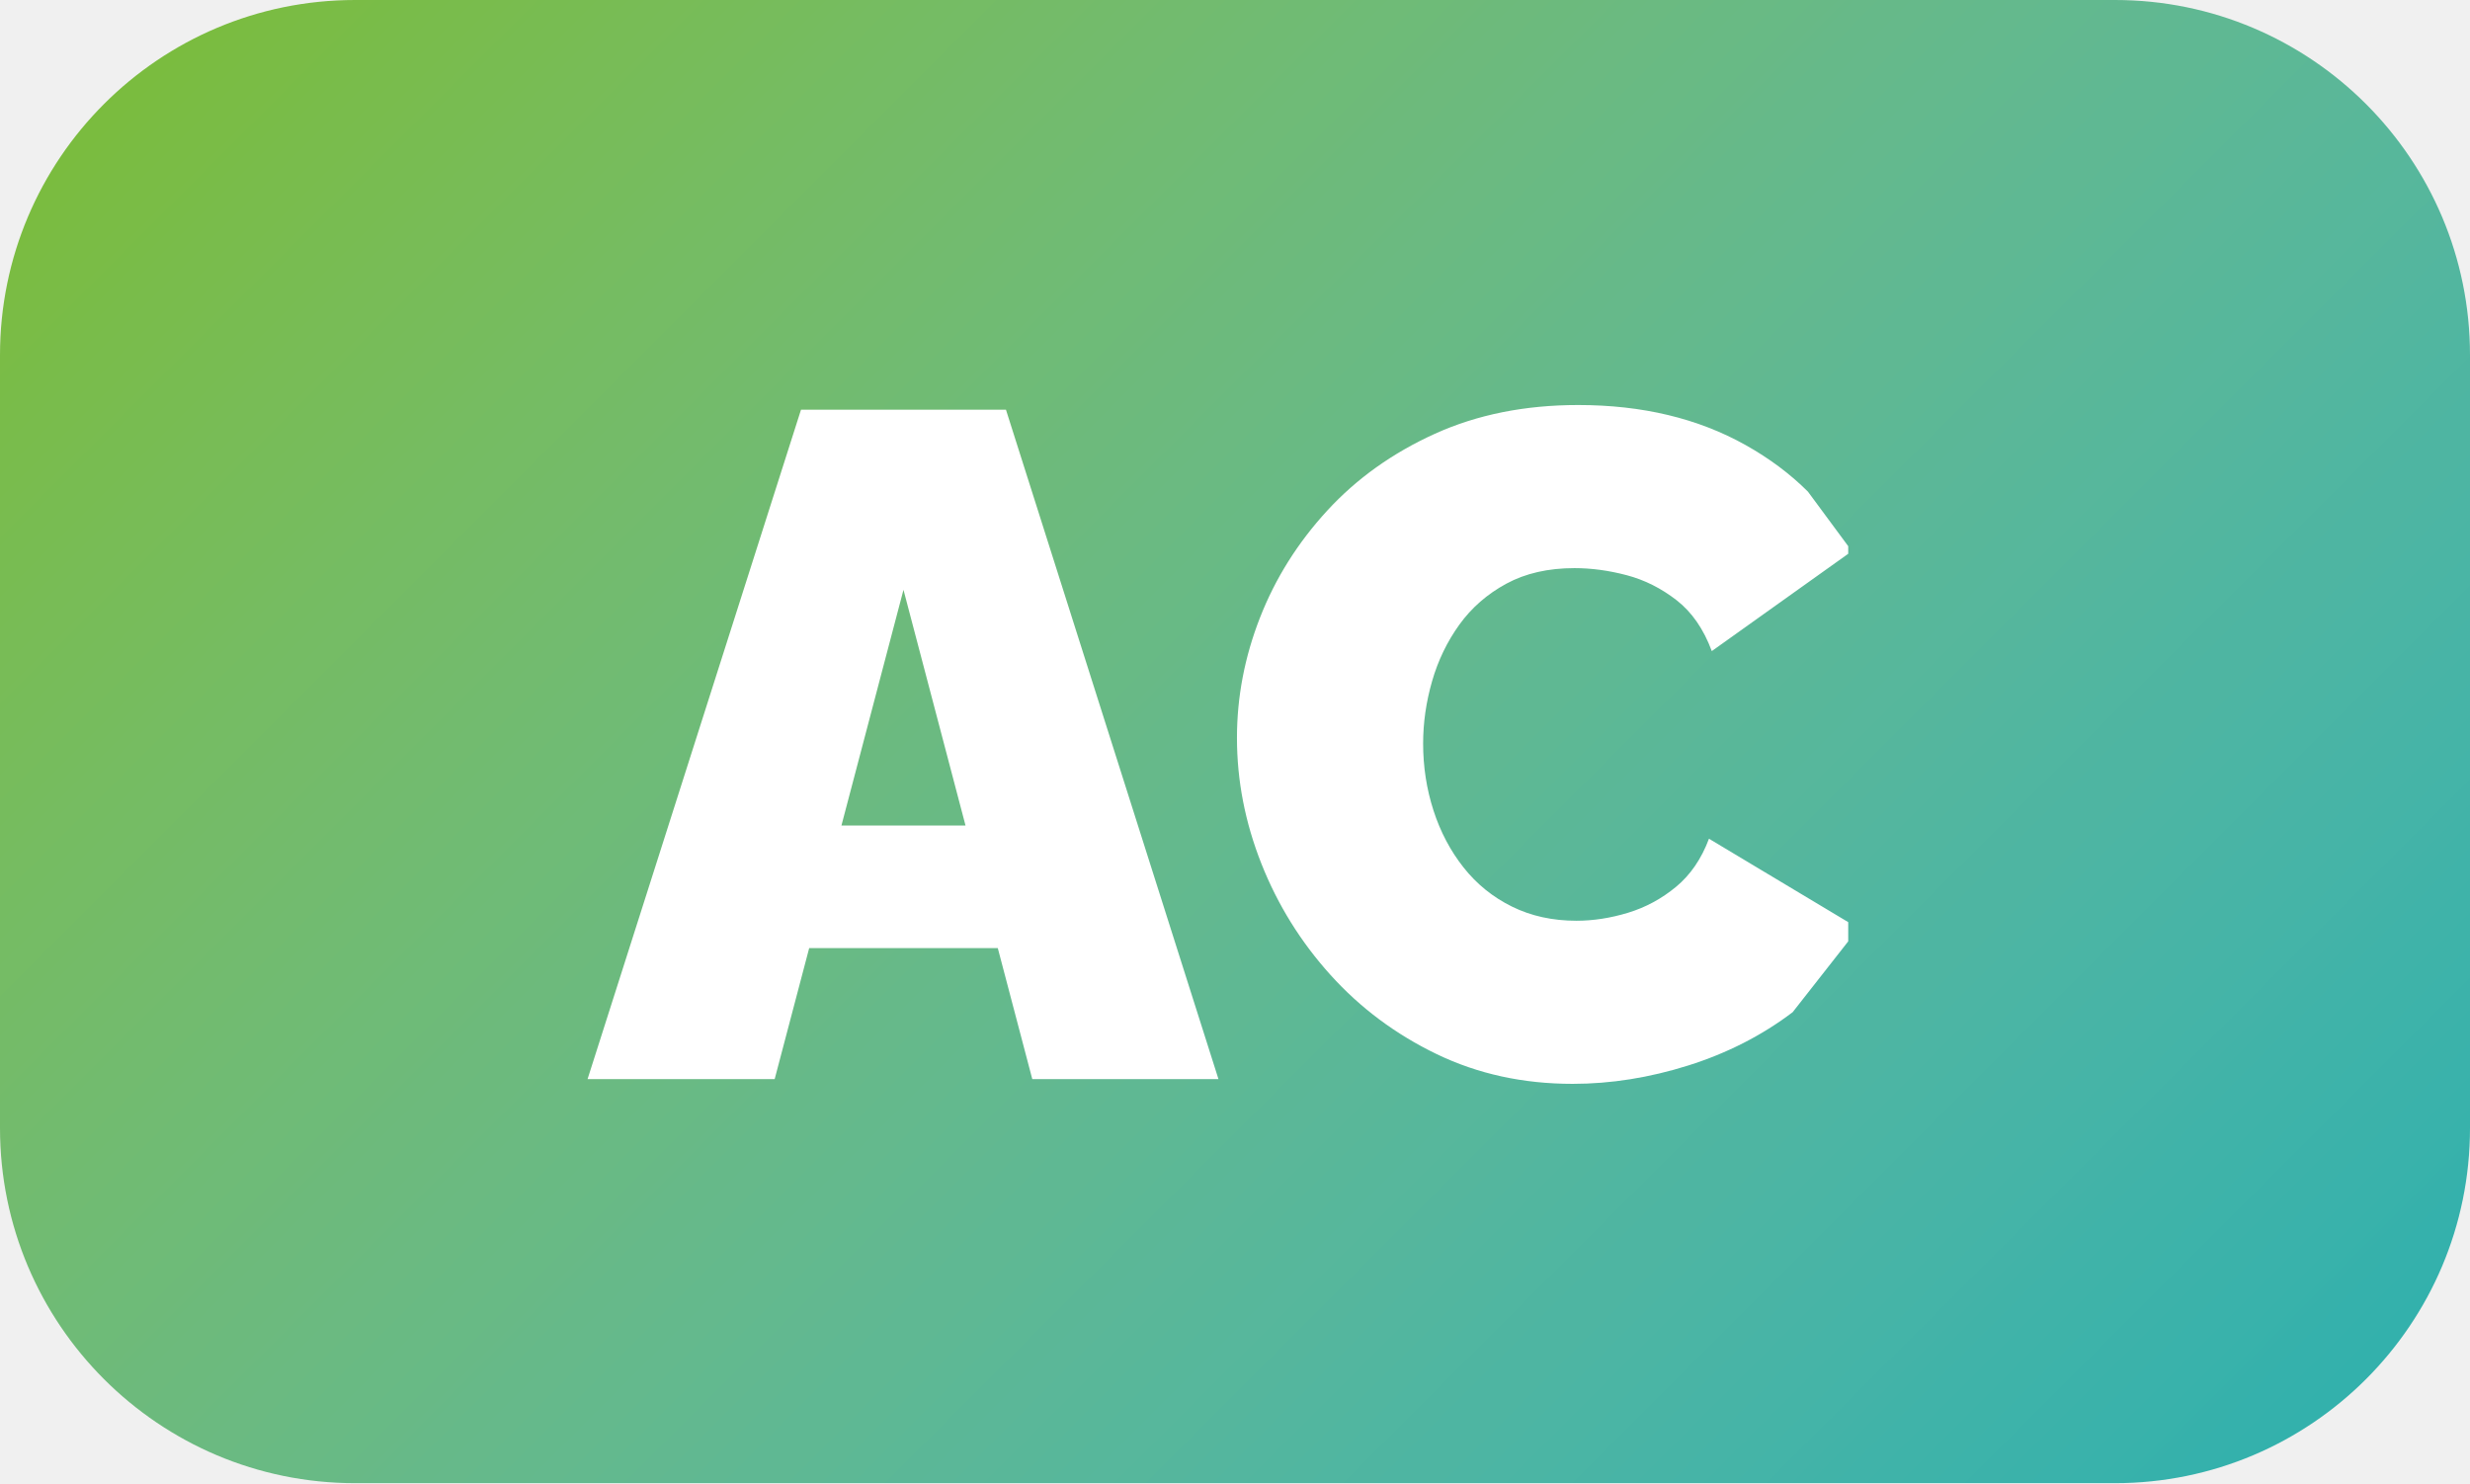
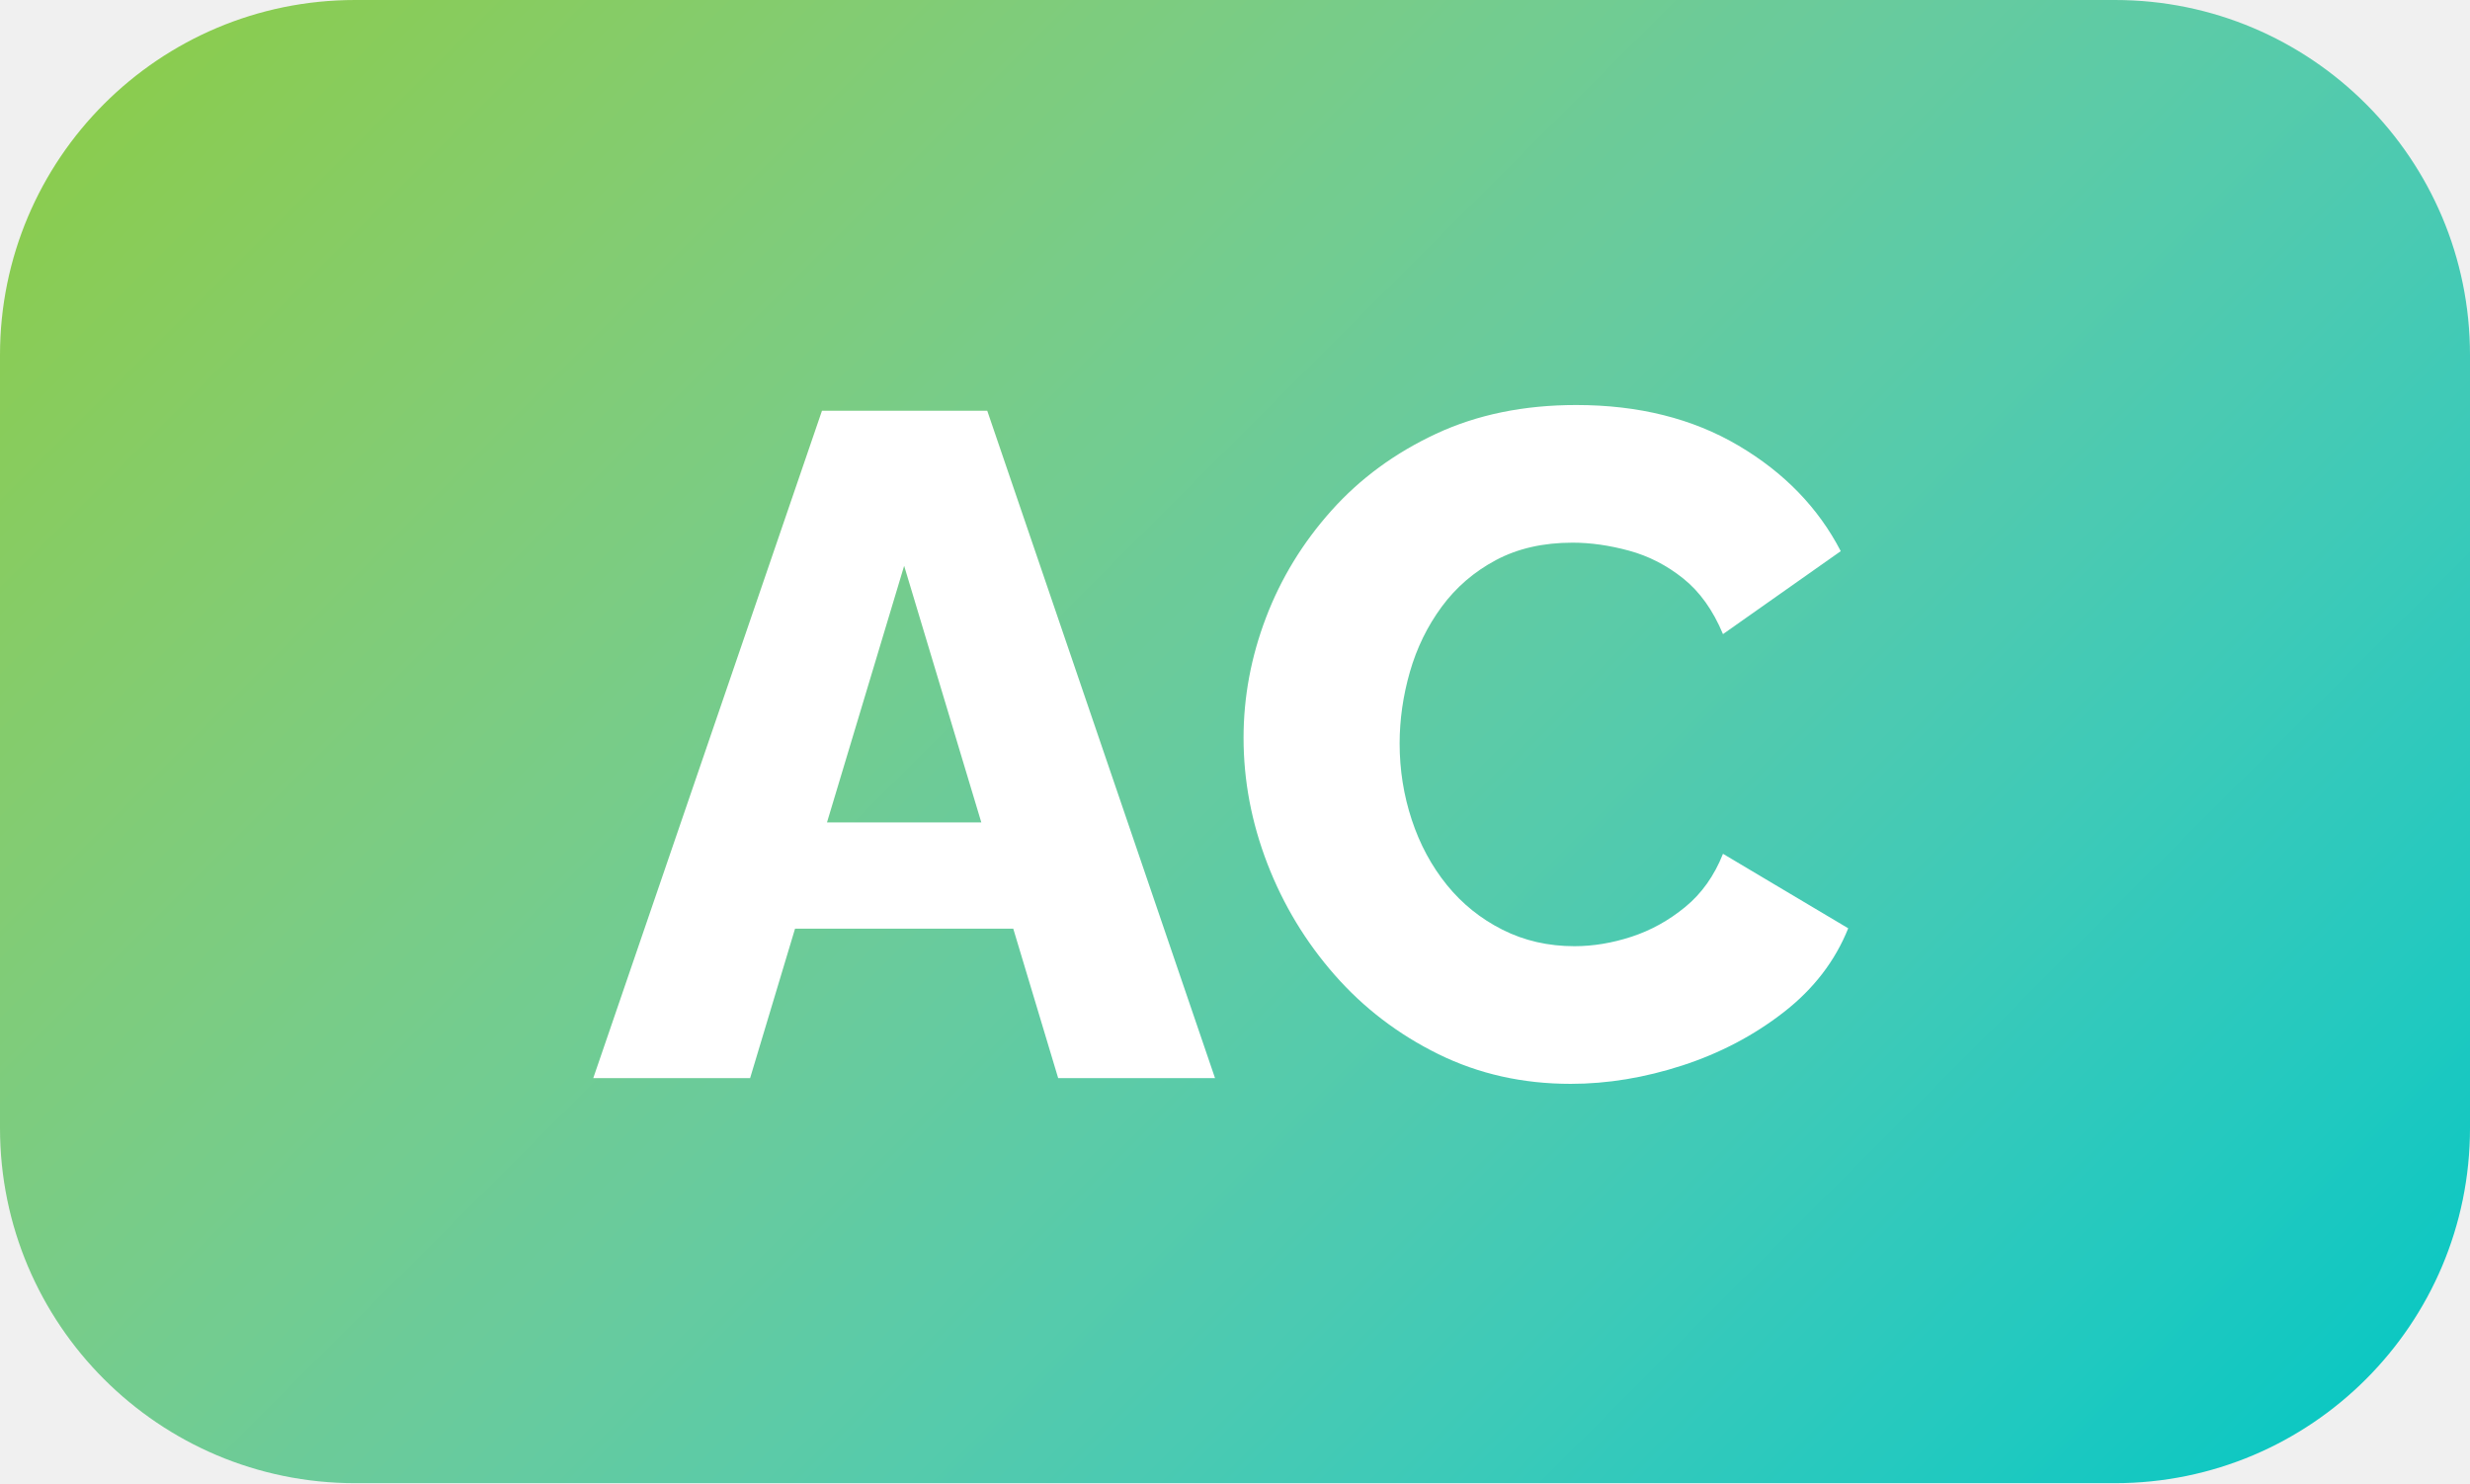
<svg xmlns="http://www.w3.org/2000/svg" width="433" height="260" overflow="hidden">
  <defs>
    <clipPath id="clip0">
      <rect x="277" y="610" width="433" height="260" />
    </clipPath>
    <linearGradient x1="320.25" y1="566.75" x2="666.75" y2="913.25" gradientUnits="userSpaceOnUse" spreadMethod="reflect" id="fill1">
-       <stop offset="0" stop-color="#7BBD33" />
-       <stop offset="0.008" stop-color="#7ABC34" />
-       <stop offset="0.017" stop-color="#7ABC36" />
-       <stop offset="0.025" stop-color="#7ABC38" />
-       <stop offset="0.033" stop-color="#7ABC3A" />
-       <stop offset="0.041" stop-color="#7ABC3C" />
-       <stop offset="0.05" stop-color="#7ABC3E" />
-       <stop offset="0.058" stop-color="#7ABC3F" />
-       <stop offset="0.066" stop-color="#7ABC41" />
-       <stop offset="0.074" stop-color="#7ABC43" />
-       <stop offset="0.083" stop-color="#7ABC45" />
-       <stop offset="0.091" stop-color="#7ABC46" />
-       <stop offset="0.099" stop-color="#79BC48" />
-       <stop offset="0.107" stop-color="#79BC4A" />
-       <stop offset="0.116" stop-color="#79BC4C" />
-       <stop offset="0.124" stop-color="#79BC4D" />
-       <stop offset="0.132" stop-color="#79BC4F" />
-       <stop offset="0.14" stop-color="#78BC51" />
-       <stop offset="0.149" stop-color="#78BC52" />
-       <stop offset="0.157" stop-color="#78BC54" />
-       <stop offset="0.165" stop-color="#78BC56" />
-       <stop offset="0.174" stop-color="#78BC57" />
-       <stop offset="0.182" stop-color="#77BC59" />
-       <stop offset="0.19" stop-color="#77BC5A" />
-       <stop offset="0.198" stop-color="#77BC5C" />
-       <stop offset="0.207" stop-color="#76BC5D" />
-       <stop offset="0.215" stop-color="#76BC5F" />
-       <stop offset="0.223" stop-color="#76BC61" />
-       <stop offset="0.231" stop-color="#75BC62" />
-       <stop offset="0.24" stop-color="#75BC64" />
-       <stop offset="0.248" stop-color="#75BC65" />
-       <stop offset="0.256" stop-color="#74BB66" />
-       <stop offset="0.264" stop-color="#74BB68" />
-       <stop offset="0.273" stop-color="#74BB69" />
-       <stop offset="0.281" stop-color="#73BB6B" />
-       <stop offset="0.289" stop-color="#73BB6C" />
-       <stop offset="0.298" stop-color="#72BB6E" />
-       <stop offset="0.306" stop-color="#72BB6F" />
-       <stop offset="0.314" stop-color="#71BB70" />
-       <stop offset="0.322" stop-color="#71BB72" />
-       <stop offset="0.331" stop-color="#70BB73" />
-       <stop offset="0.339" stop-color="#70BB74" />
-       <stop offset="0.347" stop-color="#6FBB76" />
-       <stop offset="0.355" stop-color="#6FBB77" />
-       <stop offset="0.364" stop-color="#6EBB78" />
-       <stop offset="0.372" stop-color="#6EBA79" />
-       <stop offset="0.38" stop-color="#6DBA7B" />
-       <stop offset="0.388" stop-color="#6DBA7C" />
-       <stop offset="0.397" stop-color="#6CBA7D" />
-       <stop offset="0.405" stop-color="#6CBA7E" />
-       <stop offset="0.413" stop-color="#6BBA80" />
-       <stop offset="0.421" stop-color="#6BBA81" />
-       <stop offset="0.43" stop-color="#6ABA82" />
-       <stop offset="0.438" stop-color="#69BA83" />
-       <stop offset="0.446" stop-color="#69BA84" />
-       <stop offset="0.455" stop-color="#68BA85" />
-       <stop offset="0.463" stop-color="#68B986" />
-       <stop offset="0.471" stop-color="#67B988" />
-       <stop offset="0.479" stop-color="#66B989" />
-       <stop offset="0.488" stop-color="#66B98A" />
-       <stop offset="0.496" stop-color="#65B98B" />
-       <stop offset="0.504" stop-color="#64B98C" />
-       <stop offset="0.512" stop-color="#64B98D" />
-       <stop offset="0.521" stop-color="#63B98E" />
-       <stop offset="0.529" stop-color="#62B98F" />
-       <stop offset="0.537" stop-color="#62B890" />
-       <stop offset="0.545" stop-color="#61B891" />
-       <stop offset="0.554" stop-color="#60B892" />
-       <stop offset="0.562" stop-color="#5FB893" />
-       <stop offset="0.57" stop-color="#5FB893" />
-       <stop offset="0.579" stop-color="#5EB894" />
-       <stop offset="0.587" stop-color="#5DB895" />
-       <stop offset="0.595" stop-color="#5CB896" />
-       <stop offset="0.603" stop-color="#5BB797" />
-       <stop offset="0.612" stop-color="#5BB798" />
-       <stop offset="0.62" stop-color="#5AB799" />
-       <stop offset="0.628" stop-color="#59B799" />
-       <stop offset="0.636" stop-color="#58B79A" />
-       <stop offset="0.645" stop-color="#57B79B" />
-       <stop offset="0.653" stop-color="#57B79C" />
-       <stop offset="0.661" stop-color="#56B79C" />
-       <stop offset="0.669" stop-color="#55B69D" />
-       <stop offset="0.678" stop-color="#54B69E" />
-       <stop offset="0.686" stop-color="#53B69F" />
-       <stop offset="0.694" stop-color="#52B69F" />
-       <stop offset="0.702" stop-color="#51B6A0" />
-       <stop offset="0.711" stop-color="#50B6A1" />
-       <stop offset="0.719" stop-color="#4FB5A1" />
-       <stop offset="0.727" stop-color="#4EB5A2" />
-       <stop offset="0.736" stop-color="#4EB5A2" />
-       <stop offset="0.744" stop-color="#4DB5A3" />
-       <stop offset="0.752" stop-color="#4CB5A4" />
-       <stop offset="0.76" stop-color="#4BB5A4" />
-       <stop offset="0.769" stop-color="#4AB5A5" />
-       <stop offset="0.777" stop-color="#49B4A5" />
-       <stop offset="0.785" stop-color="#48B4A6" />
-       <stop offset="0.793" stop-color="#47B4A6" />
-       <stop offset="0.802" stop-color="#46B4A7" />
-       <stop offset="0.81" stop-color="#45B4A7" />
-       <stop offset="0.818" stop-color="#44B4A8" />
-       <stop offset="0.826" stop-color="#43B3A8" />
-       <stop offset="0.835" stop-color="#41B3A8" />
-       <stop offset="0.843" stop-color="#40B3A9" />
-       <stop offset="0.851" stop-color="#3FB3A9" />
-       <stop offset="0.86" stop-color="#3EB3A9" />
-       <stop offset="0.868" stop-color="#3DB3AA" />
-       <stop offset="0.876" stop-color="#3CB2AA" />
-       <stop offset="0.884" stop-color="#3BB2AA" />
-       <stop offset="0.893" stop-color="#3AB2AB" />
-       <stop offset="0.901" stop-color="#39B2AB" />
-       <stop offset="0.909" stop-color="#38B2AB" />
-       <stop offset="0.917" stop-color="#36B1AB" />
-       <stop offset="0.926" stop-color="#35B1AC" />
-       <stop offset="0.934" stop-color="#34B1AC" />
-       <stop offset="0.942" stop-color="#33B1AC" />
-       <stop offset="0.95" stop-color="#32B1AC" />
-       <stop offset="0.959" stop-color="#31B0AC" />
-       <stop offset="0.967" stop-color="#2FB0AC" />
-       <stop offset="0.975" stop-color="#2EB0AC" />
-       <stop offset="0.983" stop-color="#2DB0AC" />
-       <stop offset="0.992" stop-color="#2CB0AC" />
-       <stop offset="1" stop-color="#2BB0AD" />
+       <stop offset="0" stop-color="#8BCD43" />
+       <stop offset="0.007" stop-color="#8ACC44" />
+       <stop offset="0.014" stop-color="#8ACC46" />
+       <stop offset="0.022" stop-color="#8ACC48" />
+       <stop offset="0.029" stop-color="#8ACC49" />
+       <stop offset="0.036" stop-color="#8ACC4B" />
+       <stop offset="0.043" stop-color="#8ACC4D" />
+       <stop offset="0.051" stop-color="#8ACC4E" />
+       <stop offset="0.058" stop-color="#8ACC50" />
+       <stop offset="0.065" stop-color="#8ACC52" />
+       <stop offset="0.072" stop-color="#89CC53" />
+       <stop offset="0.08" stop-color="#89CC55" />
+       <stop offset="0.087" stop-color="#89CC57" />
+       <stop offset="0.094" stop-color="#89CC58" />
+       <stop offset="0.101" stop-color="#89CC5A" />
+       <stop offset="0.109" stop-color="#88CC5B" />
+       <stop offset="0.116" stop-color="#88CC5D" />
+       <stop offset="0.123" stop-color="#88CC5E" />
+       <stop offset="0.13" stop-color="#87CC60" />
+       <stop offset="0.138" stop-color="#87CC62" />
+       <stop offset="0.145" stop-color="#87CC63" />
+       <stop offset="0.152" stop-color="#86CC65" />
+       <stop offset="0.159" stop-color="#86CC66" />
+       <stop offset="0.167" stop-color="#86CC68" />
+       <stop offset="0.174" stop-color="#85CC69" />
+       <stop offset="0.181" stop-color="#85CC6B" />
+       <stop offset="0.188" stop-color="#84CC6C" />
+       <stop offset="0.196" stop-color="#84CC6D" />
+       <stop offset="0.203" stop-color="#84CC6F" />
+       <stop offset="0.21" stop-color="#83CC70" />
+       <stop offset="0.217" stop-color="#83CC72" />
+       <stop offset="0.225" stop-color="#82CC73" />
+       <stop offset="0.232" stop-color="#82CC74" />
+       <stop offset="0.239" stop-color="#81CC76" />
+       <stop offset="0.246" stop-color="#80CC77" />
+       <stop offset="0.254" stop-color="#80CC79" />
+       <stop offset="0.261" stop-color="#7FCC7A" />
+       <stop offset="0.268" stop-color="#7FCC7B" />
+       <stop offset="0.275" stop-color="#7ECC7D" />
+       <stop offset="0.283" stop-color="#7DCC7E" />
+       <stop offset="0.29" stop-color="#7DCC7F" />
+       <stop offset="0.297" stop-color="#7CCC80" />
+       <stop offset="0.304" stop-color="#7CCC82" />
+       <stop offset="0.312" stop-color="#7BCC83" />
+       <stop offset="0.319" stop-color="#7ACC84" />
+       <stop offset="0.326" stop-color="#79CC85" />
+       <stop offset="0.333" stop-color="#79CC87" />
+       <stop offset="0.341" stop-color="#78CC88" />
+       <stop offset="0.348" stop-color="#77CC89" />
+       <stop offset="0.355" stop-color="#77CC8A" />
+       <stop offset="0.362" stop-color="#76CC8B" />
+       <stop offset="0.37" stop-color="#75CC8D" />
+       <stop offset="0.377" stop-color="#74CC8E" />
+       <stop offset="0.384" stop-color="#73CC8F" />
+       <stop offset="0.391" stop-color="#73CC90" />
+       <stop offset="0.399" stop-color="#72CC91" />
+       <stop offset="0.406" stop-color="#71CC92" />
+       <stop offset="0.413" stop-color="#70CC93" />
+       <stop offset="0.42" stop-color="#6FCC94" />
+       <stop offset="0.428" stop-color="#6ECB96" />
+       <stop offset="0.435" stop-color="#6DCB97" />
+       <stop offset="0.442" stop-color="#6CCB98" />
+       <stop offset="0.449" stop-color="#6BCB99" />
+       <stop offset="0.457" stop-color="#6BCB9A" />
+       <stop offset="0.464" stop-color="#6ACB9B" />
+       <stop offset="0.471" stop-color="#69CB9C" />
+       <stop offset="0.478" stop-color="#68CB9D" />
+       <stop offset="0.486" stop-color="#67CB9E" />
+       <stop offset="0.493" stop-color="#66CB9F" />
+       <stop offset="0.5" stop-color="#65CBA0" />
+       <stop offset="0.507" stop-color="#64CBA1" />
+       <stop offset="0.514" stop-color="#63CBA1" />
+       <stop offset="0.522" stop-color="#61CBA2" />
+       <stop offset="0.529" stop-color="#60CBA3" />
+       <stop offset="0.536" stop-color="#5FCBA4" />
+       <stop offset="0.543" stop-color="#5ECBA5" />
+       <stop offset="0.551" stop-color="#5DCBA6" />
+       <stop offset="0.558" stop-color="#5CCBA7" />
+       <stop offset="0.565" stop-color="#5BCBA8" />
+       <stop offset="0.572" stop-color="#5ACBA8" />
+       <stop offset="0.58" stop-color="#58CBA9" />
+       <stop offset="0.587" stop-color="#57CBAA" />
+       <stop offset="0.594" stop-color="#56CBAB" />
+       <stop offset="0.601" stop-color="#55CBAC" />
+       <stop offset="0.609" stop-color="#54CBAC" />
+       <stop offset="0.616" stop-color="#52CAAD" />
+       <stop offset="0.623" stop-color="#51CAAE" />
+       <stop offset="0.63" stop-color="#50CAAF" />
+       <stop offset="0.638" stop-color="#4FCAAF" />
+       <stop offset="0.645" stop-color="#4DCAB0" />
+       <stop offset="0.652" stop-color="#4CCAB1" />
+       <stop offset="0.659" stop-color="#4BCAB2" />
+       <stop offset="0.667" stop-color="#4ACAB2" />
+       <stop offset="0.674" stop-color="#48CAB3" />
+       <stop offset="0.681" stop-color="#47CAB3" />
+       <stop offset="0.688" stop-color="#45CAB4" />
+       <stop offset="0.696" stop-color="#44CAB5" />
+       <stop offset="0.703" stop-color="#43CAB5" />
+       <stop offset="0.71" stop-color="#41CAB6" />
+       <stop offset="0.717" stop-color="#40CAB7" />
+       <stop offset="0.725" stop-color="#3FCAB7" />
+       <stop offset="0.732" stop-color="#3DCAB8" />
+       <stop offset="0.739" stop-color="#3CCAB8" />
+       <stop offset="0.746" stop-color="#3ACAB9" />
+       <stop offset="0.754" stop-color="#39CAB9" />
+       <stop offset="0.761" stop-color="#37CABA" />
+       <stop offset="0.768" stop-color="#36C9BA" />
+       <stop offset="0.775" stop-color="#34C9BB" />
+       <stop offset="0.783" stop-color="#33C9BB" />
+       <stop offset="0.79" stop-color="#31C9BC" />
+       <stop offset="0.797" stop-color="#30C9BC" />
+       <stop offset="0.804" stop-color="#2EC9BC" />
+       <stop offset="0.812" stop-color="#2DC9BD" />
+       <stop offset="0.819" stop-color="#2BC9BD" />
+       <stop offset="0.826" stop-color="#29C9BE" />
+       <stop offset="0.833" stop-color="#28C9BE" />
+       <stop offset="0.841" stop-color="#26C9BE" />
+       <stop offset="0.848" stop-color="#25C9BF" />
+       <stop offset="0.855" stop-color="#23C9BF" />
+       <stop offset="0.862" stop-color="#21C9BF" />
+       <stop offset="0.87" stop-color="#20C9C0" />
+       <stop offset="0.877" stop-color="#1EC9C0" />
+       <stop offset="0.884" stop-color="#1CC9C0" />
+       <stop offset="0.891" stop-color="#1AC8C1" />
+       <stop offset="0.899" stop-color="#19C8C1" />
+       <stop offset="0.906" stop-color="#17C8C1" />
+       <stop offset="0.913" stop-color="#15C8C1" />
+       <stop offset="0.92" stop-color="#14C8C1" />
+       <stop offset="0.928" stop-color="#12C8C2" />
+       <stop offset="0.935" stop-color="#10C8C2" />
+       <stop offset="0.942" stop-color="#0EC8C2" />
+       <stop offset="0.949" stop-color="#0CC8C2" />
+       <stop offset="0.957" stop-color="#0BC8C2" />
+       <stop offset="0.964" stop-color="#09C8C2" />
+       <stop offset="0.971" stop-color="#07C8C2" />
+       <stop offset="0.978" stop-color="#05C8C2" />
+       <stop offset="0.986" stop-color="#03C8C2" />
+       <stop offset="0.993" stop-color="#01C8C2" />
+       <stop offset="1" stop-color="#00C8C3" />
    </linearGradient>
  </defs>
  <g clip-path="url(#clip0)" transform="translate(-277 -610)">
    <path d="M277 672.252C277 637.871 304.871 610 339.252 610L647.748 610C682.129 610 710 637.871 710 672.252L710 807.748C710 842.129 682.129 870 647.748 870L339.252 870C304.871 870 277 842.129 277 807.748Z" fill="url(#fill1)" fill-rule="evenodd" />
-     <path d="M435.383 713.394 424.507 754.714 446.26 754.714ZM417.417 681.826 453.35 681.826 490.602 799.173 457.965 799.173 451.915 776.2 418.854 776.2 412.801 799.173 380 799.173ZM553.677 681C564.886 681 574.666 683.341 583.018 688.024 587.193 690.366 590.833 693.086 593.938 696.185L601 705.746 601 707.077 577.083 724.137C575.655 720.281 573.595 717.306 570.903 715.212 568.21 713.119 565.298 711.659 562.166 710.832 559.034 710.006 555.985 709.593 553.018 709.593 548.403 709.593 544.42 710.502 541.068 712.32 537.716 714.138 534.969 716.535 532.826 719.509 530.684 722.485 529.09 725.79 528.046 729.426 527.002 733.062 526.48 736.698 526.48 740.334 526.48 744.411 527.084 748.323 528.293 752.069 529.502 755.816 531.26 759.149 533.568 762.068 535.875 764.988 538.705 767.275 542.057 768.927 545.408 770.58 549.172 771.407 553.348 771.407 556.315 771.407 559.337 770.939 562.414 770.002 565.49 769.065 568.292 767.55 570.82 765.457 573.347 763.363 575.27 760.553 576.589 757.028L601 771.652 601 775.02 591.259 787.438C585.875 791.516 579.776 794.628 572.963 796.777 566.15 798.925 559.392 800 552.689 800 544.007 800 536.068 798.264 528.87 794.794 521.673 791.323 515.464 786.695 510.244 780.91 505.025 775.125 500.986 768.625 498.129 761.407 495.272 754.19 493.843 746.836 493.843 739.343 493.843 732.181 495.19 725.156 497.882 718.27 500.574 711.383 504.503 705.13 509.667 699.511 514.832 693.891 521.123 689.402 528.541 686.041 535.958 682.68 544.337 681 553.677 681Z" fill="#FFFFFF" fill-rule="evenodd" />
+     <path d="M553.325 681C564.247 681 573.722 683.369 581.75 688.107 589.777 692.845 595.757 699.015 599.689 706.618L579.046 721.162C577.299 716.975 574.978 713.725 572.083 711.411 569.189 709.097 566.022 707.472 562.581 706.535 559.141 705.599 555.837 705.13 552.669 705.13 547.536 705.13 543.058 706.149 539.235 708.188 535.412 710.226 532.245 712.954 529.733 716.369 527.22 719.785 525.364 723.586 524.162 727.773 522.961 731.961 522.36 736.147 522.36 740.334 522.36 744.962 523.07 749.425 524.49 753.722 525.91 758.019 527.958 761.82 530.634 765.126 533.31 768.432 536.559 771.048 540.382 772.977 544.205 774.905 548.41 775.869 552.997 775.869 556.273 775.869 559.605 775.318 562.99 774.216 566.376 773.114 569.517 771.379 572.411 769.01 575.306 766.641 577.517 763.529 579.046 759.672L601 772.729C598.706 778.458 594.938 783.362 589.695 787.438 584.453 791.516 578.527 794.628 571.92 796.777 565.312 798.925 558.786 800 552.341 800 543.932 800 536.204 798.264 529.159 794.794 522.114 791.323 516.053 786.695 510.974 780.91 505.895 775.125 501.963 768.625 499.178 761.407 496.393 754.19 495 746.836 495 739.343 495 732.181 496.311 725.156 498.932 718.27 501.553 711.383 505.376 705.13 510.4 699.511 515.425 693.891 521.541 689.402 528.75 686.041 535.958 682.68 544.15 681 553.325 681Z" fill="#FFFFFF" fill-rule="evenodd" />
+     <path d="M421.097 682 450.066 682 490 799 462.504 799 454.628 772.798 416.374 772.798 408.495 799 381 799 421.097 682ZM435.5 709.19 421.972 754.177 449.03 754.177 435.5 709.19Z" fill="#FFFFFF" fill-rule="evenodd" />
  </g>
</svg>
